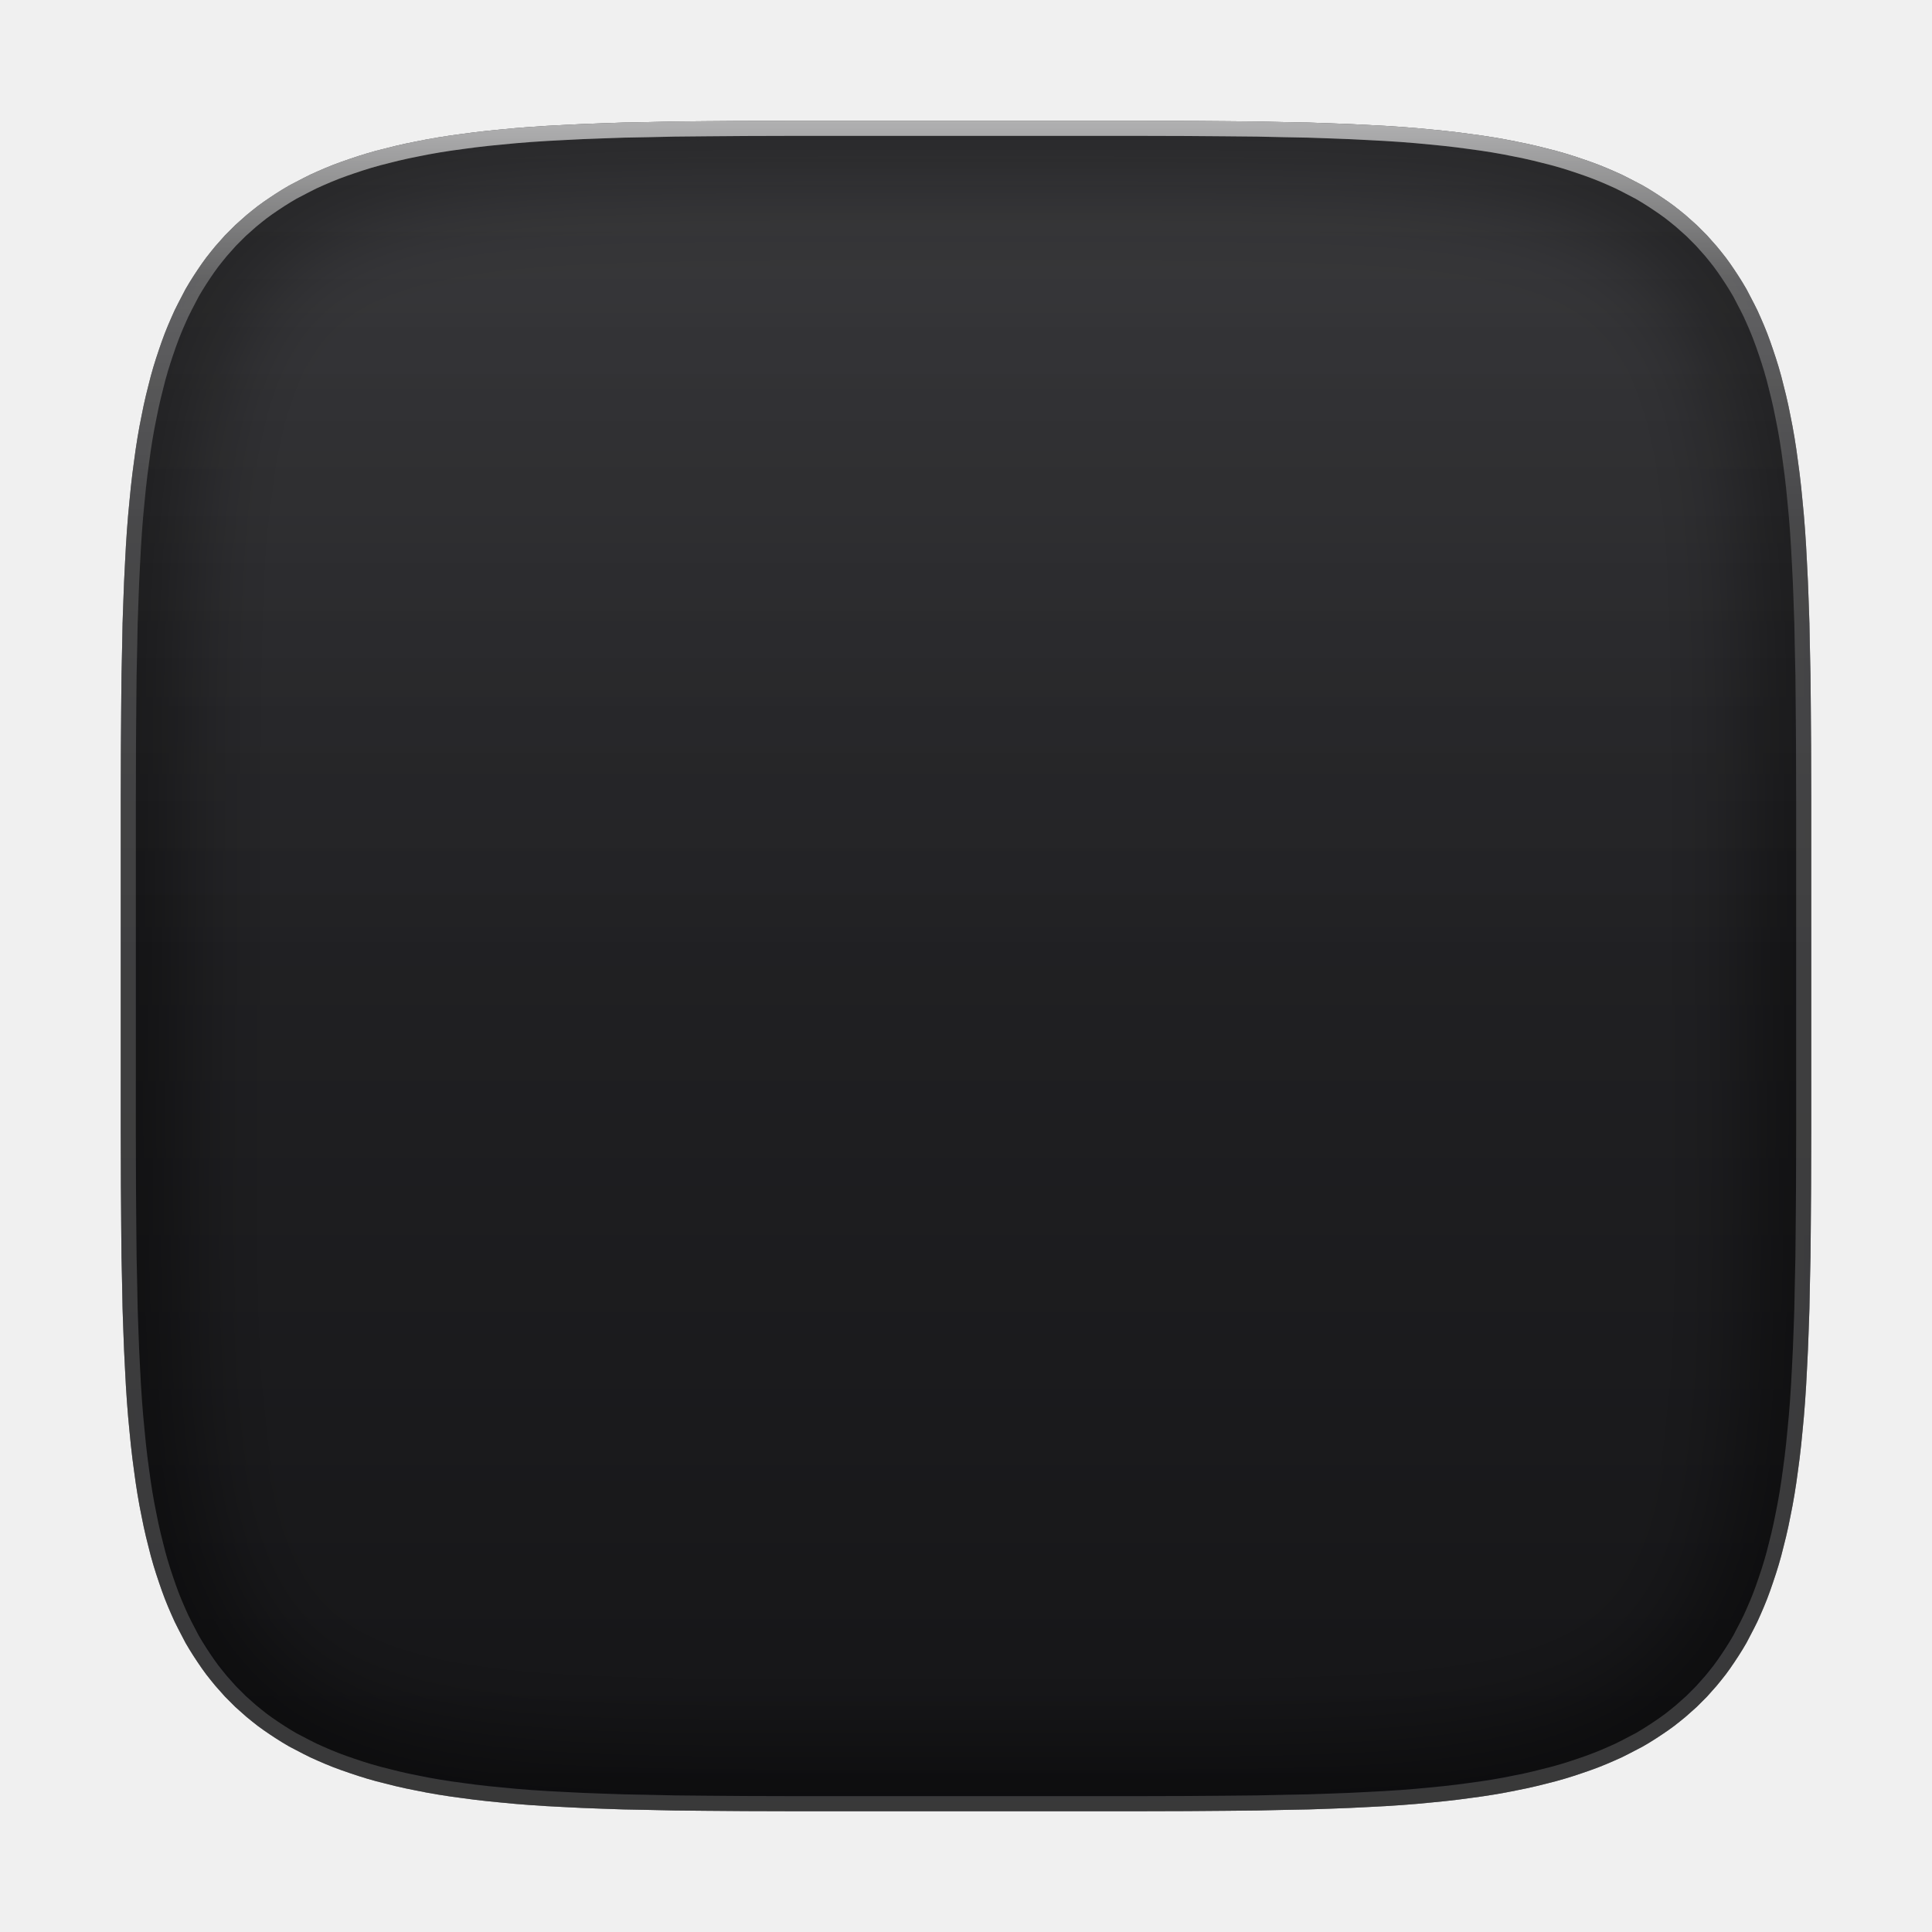
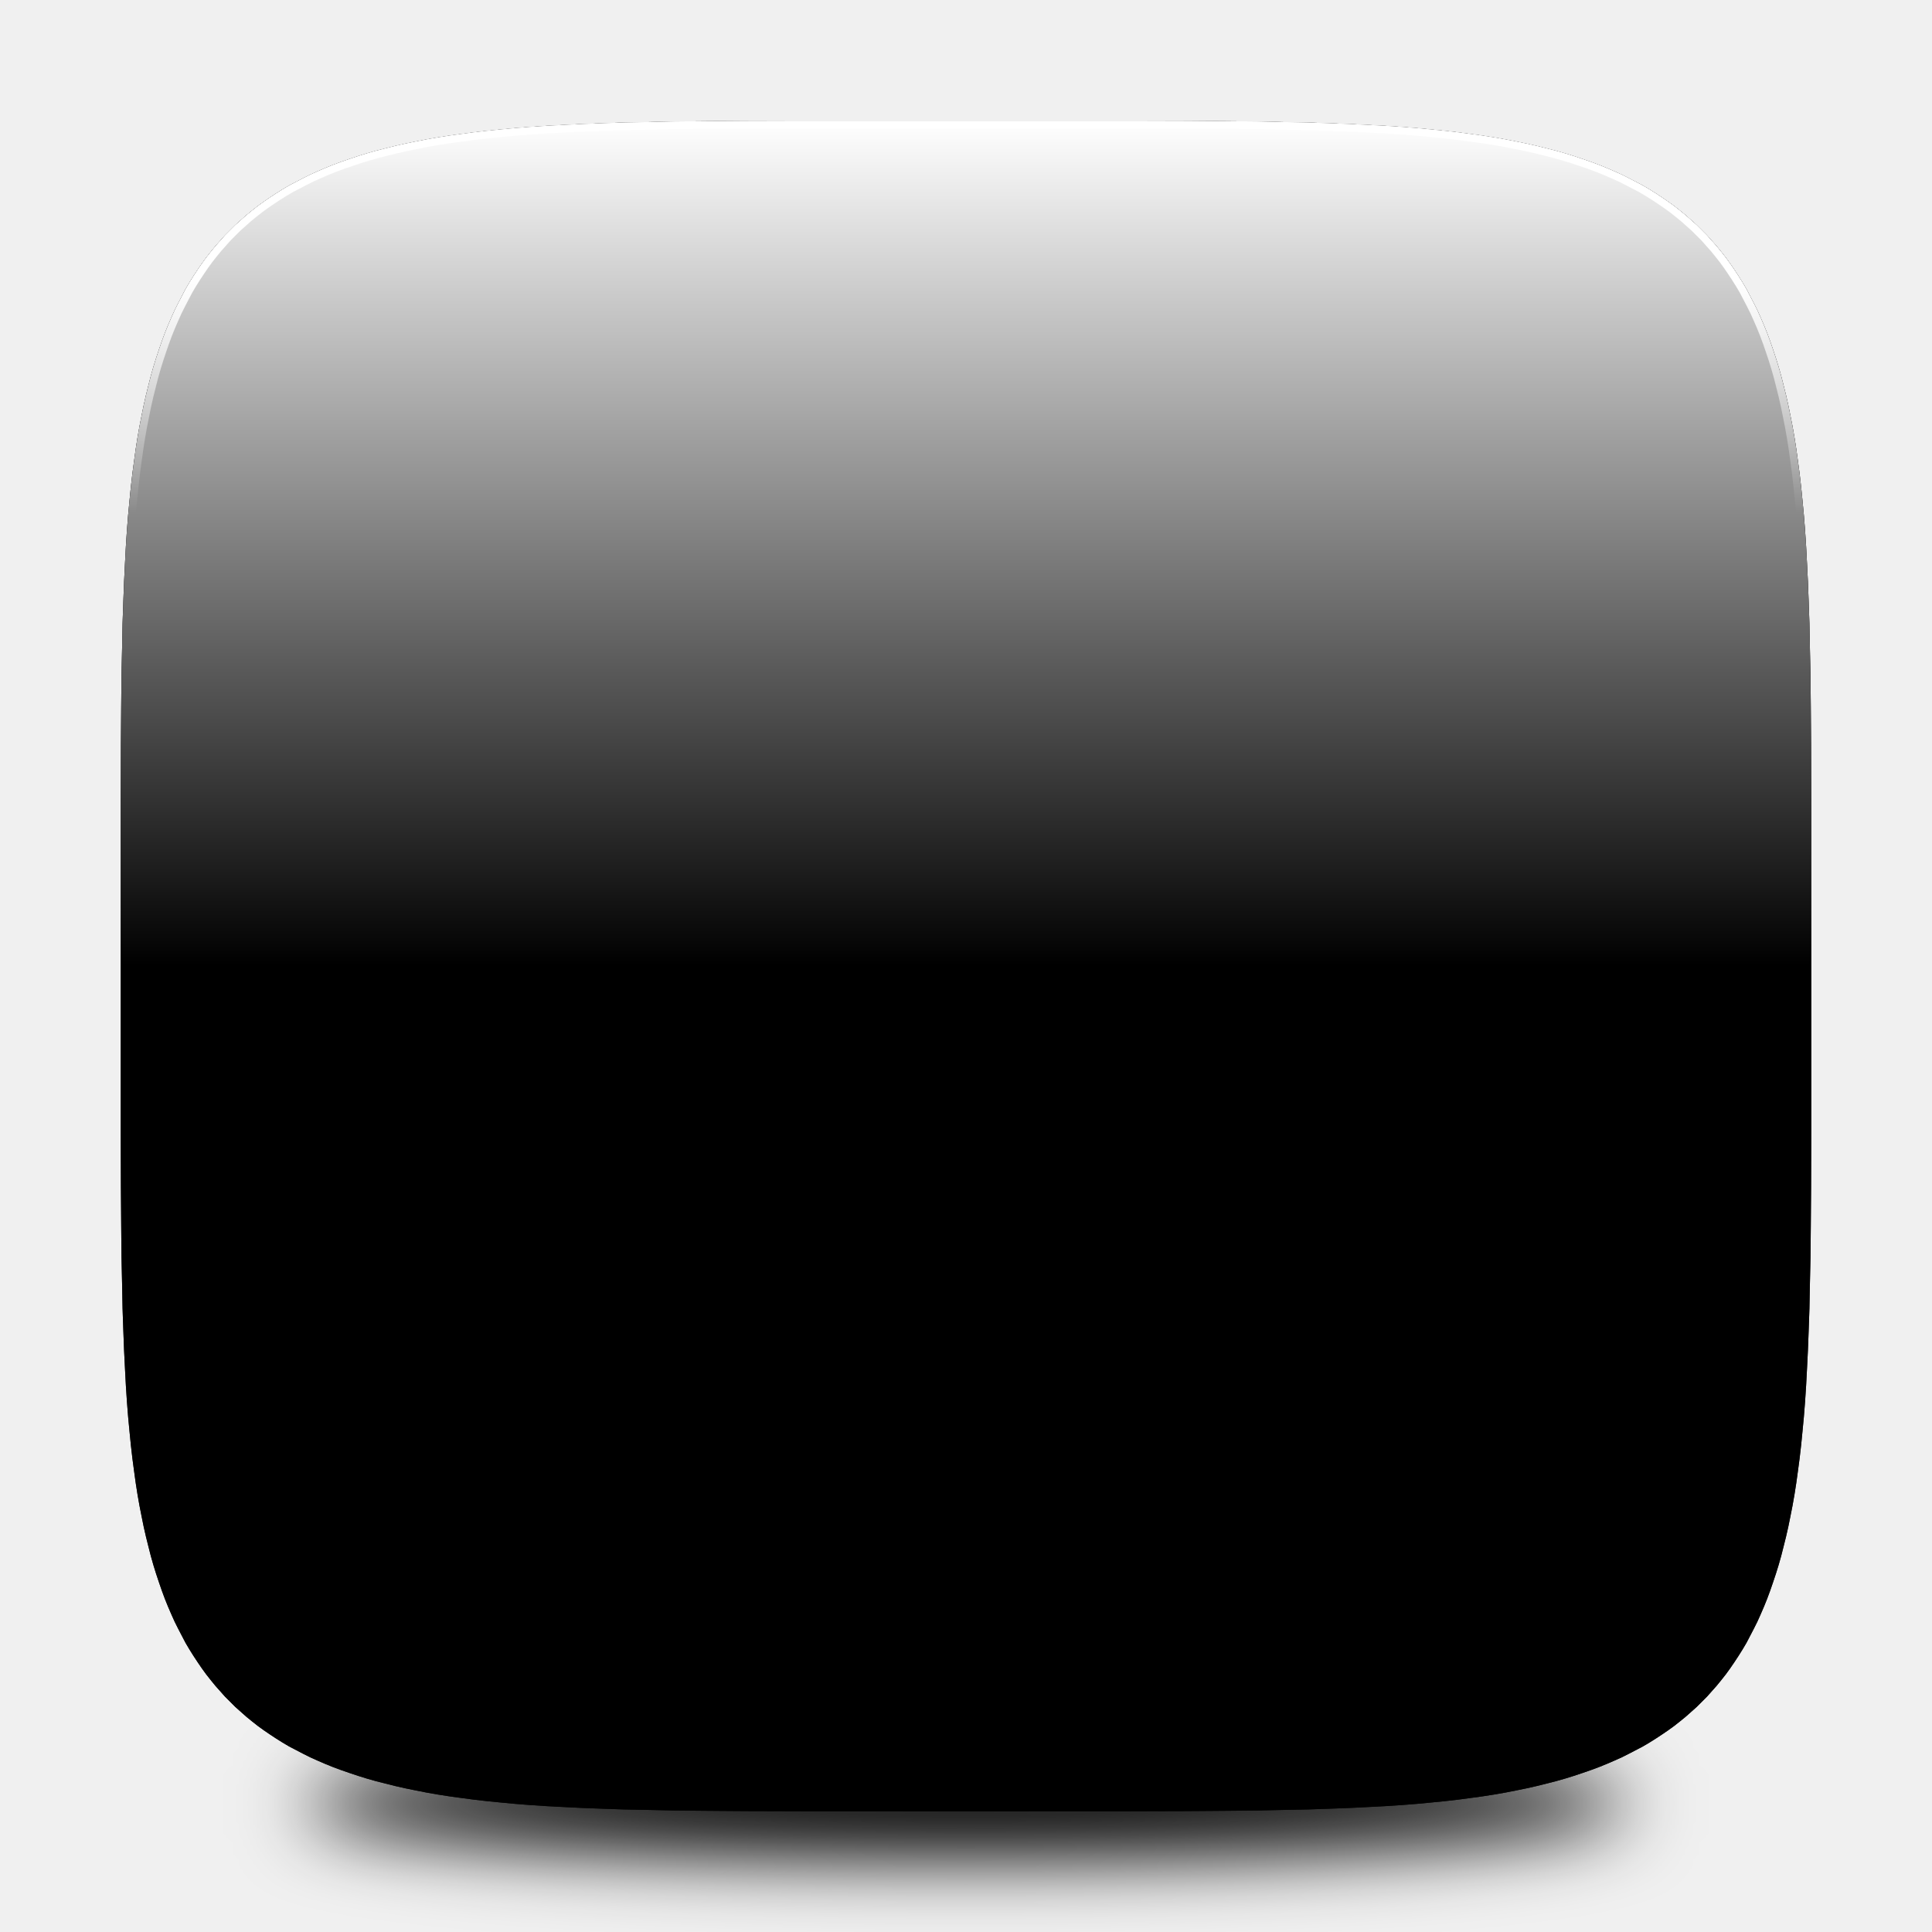
<svg xmlns="http://www.w3.org/2000/svg" xmlns:xlink="http://www.w3.org/1999/xlink" width="128" height="128" viewBox="0 0 128 128">
  <defs>
    <path id="forma" d="M120 64 L120 75.09 L119.99 78.63 L119.97 81.21 L119.95 83.30 L119.91 85.10 L119.88 86.69 L119.83 88.13 L119.78 89.45 L119.72 90.66 L119.66 91.80 L119.59 92.87 L119.51 93.88 L119.42 94.83 L119.33 95.74 L119.23 96.61 L119.12 97.44 L119.01 98.24 L118.89 99.01 L118.76 99.75 L118.62 100.46 L118.48 101.15 L118.33 101.81 L118.17 102.45 L118.01 103.08 L117.84 103.68 L117.66 104.26 L117.47 104.83 L117.28 105.38 L117.08 105.92 L116.87 106.44 L116.65 106.95 L116.43 107.44 L116.19 107.92 L115.95 108.38 L115.71 108.84 L115.45 109.28 L115.18 109.71 L114.91 110.12 L114.63 110.53 L114.34 110.93 L114.04 111.31 L113.73 111.69 L113.41 112.05 L113.09 112.41 L112.75 112.75 L112.41 113.09 L112.05 113.41 L111.69 113.73 L111.31 114.04 L110.93 114.34 L110.53 114.63 L110.12 114.91 L109.71 115.18 L109.28 115.45 L108.84 115.71 L108.38 115.95 L107.92 116.19 L107.44 116.43 L106.95 116.65 L106.44 116.87 L105.92 117.08 L105.38 117.28 L104.83 117.47 L104.26 117.66 L103.68 117.84 L103.08 118.01 L102.45 118.17 L101.81 118.33 L101.15 118.48 L100.46 118.62 L99.75 118.76 L99.01 118.89 L98.24 119.01 L97.44 119.12 L96.61 119.23 L95.74 119.33 L94.83 119.42 L93.88 119.51 L92.87 119.59 L91.80 119.66 L90.66 119.72 L89.45 119.78 L88.13 119.83 L86.69 119.88 L85.10 119.91 L83.30 119.95 L81.21 119.97 L78.63 119.99 L75.09 120 L64 120 L52.91 120 L49.37 119.99 L46.79 119.97 L44.70 119.95 L42.90 119.91 L41.31 119.88 L39.87 119.83 L38.55 119.78 L37.34 119.72 L36.20 119.66 L35.13 119.59 L34.12 119.51 L33.17 119.42 L32.26 119.33 L31.39 119.23 L30.56 119.12 L29.76 119.01 L28.99 118.89 L28.25 118.76 L27.54 118.62 L26.85 118.48 L26.19 118.33 L25.55 118.17 L24.92 118.01 L24.32 117.84 L23.74 117.66 L23.17 117.47 L22.62 117.28 L22.08 117.08 L21.56 116.87 L21.05 116.65 L20.56 116.43 L20.08 116.19 L19.62 115.95 L19.16 115.71 L18.72 115.45 L18.29 115.18 L17.88 114.91 L17.47 114.63 L17.07 114.34 L16.69 114.04 L16.31 113.73 L15.95 113.41 L15.59 113.09 L15.25 112.75 L14.91 112.41 L14.59 112.05 L14.27 111.69 L13.96 111.31 L13.66 110.93 L13.37 110.53 L13.09 110.12 L12.82 109.71 L12.55 109.28 L12.29 108.84 L12.05 108.38 L11.81 107.92 L11.57 107.44 L11.35 106.95 L11.13 106.44 L10.92 105.92 L10.72 105.38 L10.53 104.83 L10.34 104.26 L10.16 103.68 L9.99 103.08 L9.83 102.45 L9.67 101.81 L9.52 101.15 L9.38 100.46 L9.24 99.75 L9.11 99.01 L8.99 98.24 L8.88 97.44 L8.77 96.61 L8.67 95.74 L8.58 94.83 L8.49 93.88 L8.41 92.87 L8.34 91.80 L8.28 90.66 L8.22 89.45 L8.17 88.13 L8.12 86.69 L8.09 85.10 L8.05 83.30 L8.03 81.21 L8.01 78.63 L8 75.09 L8 64 L8 52.91 L8.01 49.37 L8.03 46.79 L8.05 44.70 L8.09 42.90 L8.12 41.31 L8.17 39.87 L8.22 38.55 L8.28 37.34 L8.34 36.20 L8.41 35.13 L8.49 34.12 L8.58 33.17 L8.67 32.26 L8.77 31.39 L8.88 30.56 L8.99 29.76 L9.11 28.99 L9.24 28.25 L9.38 27.54 L9.52 26.85 L9.67 26.19 L9.83 25.55 L9.99 24.92 L10.16 24.32 L10.34 23.74 L10.53 23.17 L10.72 22.62 L10.92 22.08 L11.13 21.56 L11.35 21.05 L11.57 20.56 L11.81 20.08 L12.05 19.62 L12.29 19.16 L12.55 18.72 L12.82 18.29 L13.09 17.88 L13.37 17.47 L13.66 17.07 L13.96 16.69 L14.27 16.31 L14.59 15.95 L14.91 15.59 L15.25 15.25 L15.59 14.91 L15.95 14.59 L16.31 14.27 L16.69 13.96 L17.07 13.66 L17.47 13.37 L17.88 13.09 L18.29 12.82 L18.72 12.55 L19.16 12.29 L19.62 12.05 L20.08 11.81 L20.56 11.57 L21.05 11.35 L21.56 11.13 L22.08 10.92 L22.62 10.72 L23.17 10.53 L23.74 10.34 L24.32 10.16 L24.92 9.99 L25.55 9.83 L26.19 9.67 L26.85 9.52 L27.54 9.38 L28.25 9.24 L28.99 9.11 L29.76 8.99 L30.56 8.88 L31.39 8.77 L32.26 8.67 L33.17 8.58 L34.12 8.49 L35.13 8.41 L36.20 8.34 L37.34 8.28 L38.55 8.22 L39.87 8.17 L41.31 8.12 L42.90 8.09 L44.70 8.05 L46.79 8.03 L49.37 8.01 L52.91 8 L64 8 L75.09 8 L78.63 8.01 L81.21 8.03 L83.30 8.05 L85.10 8.09 L86.69 8.12 L88.13 8.17 L89.45 8.22 L90.66 8.28 L91.80 8.34 L92.87 8.41 L93.88 8.49 L94.83 8.58 L95.74 8.67 L96.61 8.77 L97.44 8.88 L98.24 8.99 L99.01 9.11 L99.75 9.24 L100.46 9.38 L101.15 9.52 L101.81 9.67 L102.45 9.83 L103.08 9.99 L103.68 10.16 L104.26 10.34 L104.83 10.53 L105.38 10.72 L105.92 10.92 L106.44 11.13 L106.95 11.35 L107.44 11.57 L107.92 11.81 L108.38 12.05 L108.84 12.29 L109.28 12.55 L109.71 12.82 L110.12 13.09 L110.53 13.37 L110.93 13.66 L111.31 13.96 L111.69 14.27 L112.05 14.59 L112.41 14.91 L112.75 15.25 L113.09 15.59 L113.41 15.95 L113.73 16.31 L114.04 16.69 L114.34 17.07 L114.63 17.47 L114.91 17.88 L115.18 18.29 L115.45 18.72 L115.71 19.16 L115.95 19.62 L116.19 20.08 L116.43 20.56 L116.65 21.05 L116.87 21.56 L117.08 22.08 L117.28 22.62 L117.47 23.17 L117.66 23.74 L117.84 24.32 L118.01 24.92 L118.17 25.55 L118.33 26.19 L118.48 26.85 L118.62 27.54 L118.76 28.25 L118.89 28.99 L119.01 29.76 L119.12 30.56 L119.23 31.39 L119.33 32.26 L119.42 33.17 L119.51 34.12 L119.59 35.13 L119.66 36.20 L119.72 37.34 L119.78 38.55 L119.83 39.87 L119.88 41.31 L119.91 42.90 L119.95 44.70 L119.97 46.79 L119.99 49.37 L120 52.91 Z" />
    <clipPath id="recorte">
      <use xlink:href="#forma" href="#forma" />
    </clipPath>
    <linearGradient id="fundo" x1="0" y1="8" x2="0" y2="120" gradientUnits="userSpaceOnUse">
-       <stop offset="0" stop-color="#2B2B2E" />
-       <stop offset="1" stop-color="#151517" />
+       <stop offset="0" stop-color="{{GRAFITE_TOPO}}" />
+       <stop offset="1" stop-color="{{GRAFITE_BASE}}" />
    </linearGradient>
    <linearGradient id="reflexo" x1="0" y1="8" x2="0" y2="64" gradientUnits="userSpaceOnUse">
-       <stop offset="0" stop-color="#FFFFFF" stop-opacity="0.07" />
+       <stop offset="0" stop-color="#FFFFFF" stop-opacity="{{REFLEXO}}" />
      <stop offset="1" stop-color="#FFFFFF" stop-opacity="0" />
    </linearGradient>
    <linearGradient id="brilho" x1="0" y1="8" x2="0" y2="34" gradientUnits="userSpaceOnUse">
-       <stop offset="0" stop-color="#FFFFFF" stop-opacity="0.55" />
-       <stop offset="0.4" stop-color="#FFFFFF" stop-opacity="0.12" />
+       <stop offset="0" stop-color="#FFFFFF" stop-opacity="{{BRILHO}}" />
+       <stop offset="0.4" stop-color="#FFFFFF" stop-opacity="{{BRILHO_MEIO}}" />
      <stop offset="1" stop-color="#FFFFFF" stop-opacity="0" />
    </linearGradient>
    <filter id="desfoque" x="-10%" y="-10%" width="120%" height="120%">
      <feGaussianBlur stdDeviation="3" />
    </filter>
+     <filter id="desfoque-contato" x="-20%" y="-200%" width="140%" height="500%">
+       <feGaussianBlur stdDeviation="2.5" />
+     </filter>
    <filter id="sombra-logo" x="-25%" y="-25%" width="150%" height="160%">
      <feGaussianBlur in="SourceAlpha" stdDeviation="2.5" />
      <feOffset dy="2.5" result="desl" />
      <feComponentTransfer in="desl" result="sombra">
-         <feFuncA type="linear" slope="0.5" />
+         <feFuncA type="linear" slope="{{SOMBRA_LOGO}}" />
      </feComponentTransfer>
      <feMerge>
        <feMergeNode in="sombra" />
        <feMergeNode in="SourceGraphic" />
      </feMerge>
    </filter>
    <linearGradient id="branco" x1="0" y1="26" x2="0" y2="102" gradientUnits="userSpaceOnUse">
      <stop offset="0" stop-color="#FFFFFF" />
      <stop offset="1" stop-color="#DADADF" />
    </linearGradient>
    <linearGradient id="prata" x1="0" y1="26" x2="0" y2="102" gradientUnits="userSpaceOnUse">
      <stop offset="0" stop-color="#EEEEF2" />
      <stop offset="0.55" stop-color="#C2C2C8" />
      <stop offset="1" stop-color="#8E8E95" />
    </linearGradient>
    <linearGradient id="grafite" x1="0" y1="26" x2="0" y2="102" gradientUnits="userSpaceOnUse">
      <stop offset="0" stop-color="#6A6A70" />
      <stop offset="1" stop-color="#3A3A3F" />
    </linearGradient>
    <linearGradient id="grafite-escuro" x1="0" y1="26" x2="0" y2="102" gradientUnits="userSpaceOnUse">
      <stop offset="0" stop-color="#3C3C41" />
      <stop offset="1" stop-color="#1C1C20" />
    </linearGradient>
    <linearGradient id="ambar" x1="0" y1="26" x2="0" y2="102" gradientUnits="userSpaceOnUse">
-       <stop offset="0" stop-color="#FFD27A" />
-       <stop offset="0.5" stop-color="#F5B53F" />
-       <stop offset="1" stop-color="#E39A1E" />
+       <stop offset="0" stop-color="{{AMBAR_CLARO}}" />
+       <stop offset="0.5" stop-color="{{AMBAR}}" />
+       <stop offset="1" stop-color="{{AMBAR_FUNDO}}" />
    </linearGradient>
    <linearGradient id="ambar-escuro" x1="0" y1="26" x2="0" y2="102" gradientUnits="userSpaceOnUse">
-       <stop offset="0" stop-color="#E0A02E" />
-       <stop offset="1" stop-color="#B8740F" />
+       <stop offset="0" stop-color="{{AMBAR_ESCURO}}" />
+       <stop offset="1" stop-color="{{AMBAR_ESCURO_FUNDO}}" />
    </linearGradient>
    <linearGradient id="coral" x1="0" y1="26" x2="0" y2="102" gradientUnits="userSpaceOnUse">
-       <stop offset="0" stop-color="#FF9186" />
-       <stop offset="0.5" stop-color="#F0685A" />
-       <stop offset="1" stop-color="#D84A3E" />
+       <stop offset="0" stop-color="{{CORAL_CLARO}}" />
+       <stop offset="0.5" stop-color="{{CORAL}}" />
+       <stop offset="1" stop-color="{{CORAL_FUNDO}}" />
    </linearGradient>
    <linearGradient id="coral-escuro" x1="0" y1="26" x2="0" y2="102" gradientUnits="userSpaceOnUse">
-       <stop offset="0" stop-color="#D9564A" />
-       <stop offset="1" stop-color="#AE3329" />
+       <stop offset="0" stop-color="{{CORAL_ESCURO}}" />
+       <stop offset="1" stop-color="{{CORAL_ESCURO_FUNDO}}" />
    </linearGradient>
    <linearGradient id="menta" x1="0" y1="26" x2="0" y2="102" gradientUnits="userSpaceOnUse">
-       <stop offset="0" stop-color="#86E6C8" />
-       <stop offset="0.5" stop-color="#4FC7A2" />
-       <stop offset="1" stop-color="#2FA885" />
+       <stop offset="0" stop-color="{{MENTA_CLARO}}" />
+       <stop offset="0.5" stop-color="{{MENTA}}" />
+       <stop offset="1" stop-color="{{MENTA_FUNDO}}" />
    </linearGradient>
    <linearGradient id="menta-escuro" x1="0" y1="26" x2="0" y2="102" gradientUnits="userSpaceOnUse">
-       <stop offset="0" stop-color="#3AAE8C" />
-       <stop offset="1" stop-color="#1D7C60" />
+       <stop offset="0" stop-color="{{MENTA_ESCURO}}" />
+       <stop offset="1" stop-color="{{MENTA_ESCURO_FUNDO}}" />
    </linearGradient>
  </defs>
+   <ellipse cx="64" cy="119.5" rx="44" ry="3.5" fill="#000000" fill-opacity="{{SOMBRA_CONTATO}}" filter="url(#desfoque-contato)" />
  <use xlink:href="#forma" href="#forma" fill="url(#fundo)" />
  <g clip-path="url(#recorte)">
-     <use xlink:href="#forma" href="#forma" fill="none" stroke="#000000" stroke-opacity="0.45" stroke-width="8" filter="url(#desfoque)" />
+     <use xlink:href="#forma" href="#forma" fill="none" stroke="#000000" stroke-opacity="{{SOMBRA_INTERNA}}" stroke-width="8" filter="url(#desfoque)" />
    <rect x="8" y="8" width="112" height="56" fill="url(#reflexo)" />
-     <use xlink:href="#forma" href="#forma" fill="none" stroke="#FFFFFF" stroke-opacity="0.18" stroke-width="2" />
-     <use xlink:href="#forma" href="#forma" fill="none" stroke="url(#brilho)" stroke-width="2" />
+     <use xlink:href="#forma" href="#forma" fill="none" stroke="{{BORDA_COR}}" stroke-opacity="{{BORDA_OPACIDADE}}" stroke-width="{{BORDA_LARGURA}}" />
+     <use xlink:href="#forma" href="#forma" fill="none" stroke="url(#brilho)" stroke-width="{{BORDA_LARGURA}}" />
  </g>
  <g stroke-linecap="round" stroke-linejoin="round" filter="url(#sombra-logo)">
{{GLIFO}}
  </g>
</svg>
